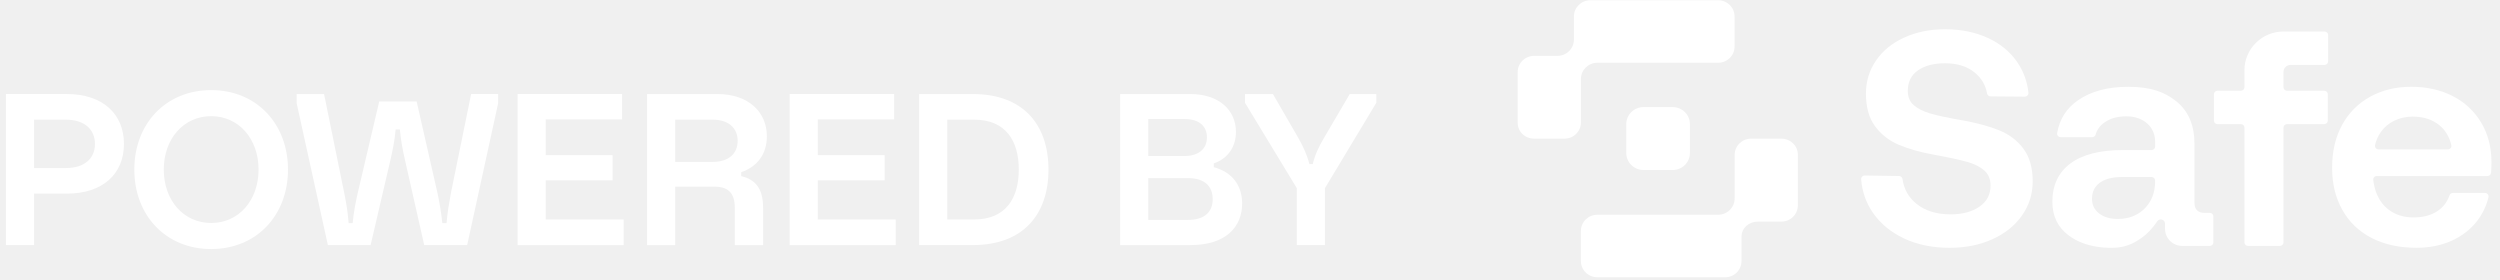
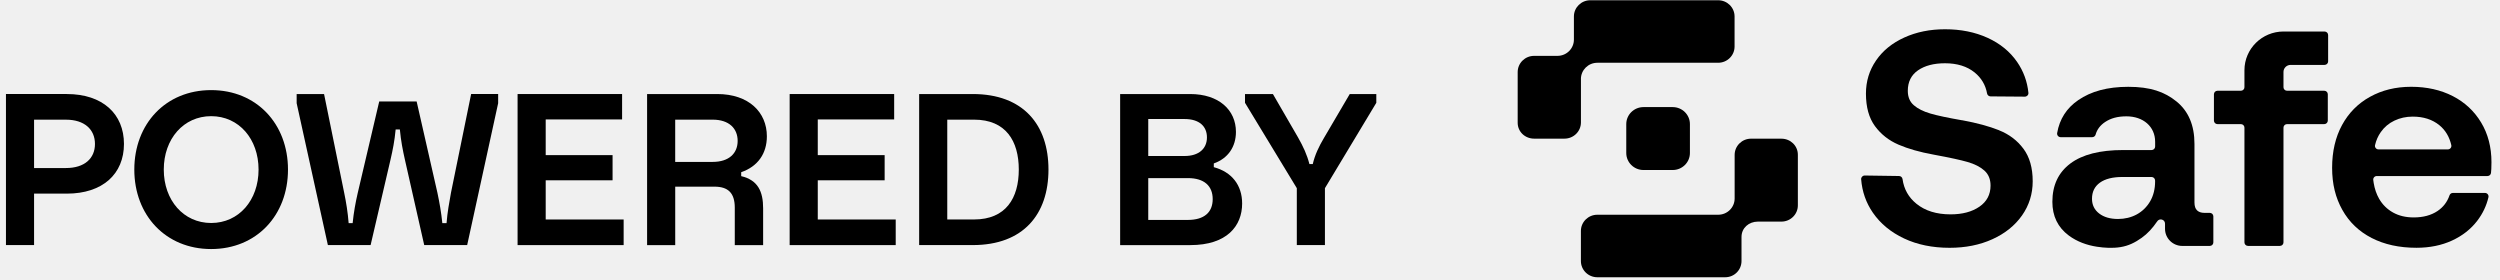
<svg xmlns="http://www.w3.org/2000/svg" viewBox="0 0 215 24" fill="none">
  <g clip-path="url(#clip0_308_14877)">
-     <path d="M5.748 8.087C8.832 8.087 10.661 9.801 10.661 12.379C10.661 14.957 8.832 16.652 5.748 16.652H2.93V21.075H0.512V8.085H5.748V8.087ZM2.93 14.451H5.673C7.271 14.451 8.167 13.622 8.167 12.381C8.167 11.139 7.271 10.292 5.673 10.292H2.93V14.453V14.451Z" fill="white" />
-     <path d="M24.767 14.584C24.767 18.517 22.062 21.418 18.159 21.418C14.255 21.418 11.551 18.519 11.551 14.584C11.551 10.648 14.255 7.749 18.159 7.749C22.062 7.749 24.767 10.648 24.767 14.584ZM14.085 14.584C14.085 17.218 15.78 19.177 18.161 19.177C20.541 19.177 22.236 17.22 22.236 14.584C22.236 11.947 20.541 9.99 18.161 9.99C15.78 9.99 14.085 11.947 14.085 14.584Z" fill="white" />
-     <path d="M25.508 8.087H27.869L29.603 16.596C29.773 17.424 29.908 18.233 29.984 19.192H30.327C30.422 18.251 30.576 17.422 30.765 16.596L32.613 8.726H35.831L37.622 16.596C37.792 17.404 37.946 18.251 38.041 19.192H38.403C38.479 18.233 38.631 17.441 38.784 16.575L40.518 8.085H42.841V8.876L40.177 21.075H36.482L34.826 13.751C34.635 12.904 34.483 12.133 34.388 11.136H34.026C33.931 12.133 33.779 12.887 33.588 13.714L31.873 21.075H28.197L25.512 8.876V8.085L25.508 8.087Z" fill="white" />
-     <path d="M44.512 8.087H53.5V10.271H46.93V13.341H52.681V15.506H46.93V18.876H53.633V21.079H44.512V8.089V8.087Z" fill="white" />
-     <path d="M55.648 8.087H61.685C64.409 8.087 65.951 9.668 65.951 11.721C65.951 13.207 65.17 14.318 63.743 14.809V15.148C65.191 15.488 65.629 16.485 65.629 17.916V21.079H63.191V17.859C63.191 16.579 62.602 16.052 61.439 16.052H58.069V21.079H55.65V8.089L55.648 8.087ZM58.067 10.29V13.924H61.285C62.714 13.924 63.438 13.17 63.438 12.116C63.438 11.062 62.715 10.29 61.285 10.29H58.067Z" fill="white" />
-     <path d="M67.91 8.087H76.898V10.271H70.328V13.341H76.079V15.506H70.328V18.876H77.031V21.079H67.91V8.089V8.087Z" fill="white" />
-     <path d="M79.047 8.087H83.656C88.016 8.087 90.169 10.742 90.169 14.582C90.169 18.422 88.016 21.077 83.656 21.077H79.047V8.087ZM81.465 18.874H83.77C86.512 18.874 87.616 17.029 87.616 14.582C87.616 12.135 86.512 10.29 83.77 10.29H81.465V18.874Z" fill="white" />
-     <path d="M96.332 8.087H102.35C104.825 8.087 106.291 9.461 106.291 11.344C106.291 12.606 105.624 13.622 104.387 14.055V14.376C105.929 14.79 106.824 15.919 106.824 17.501C106.824 19.44 105.51 21.079 102.369 21.079H96.332V8.089V8.087ZM98.75 10.234V13.416H101.874C103.113 13.416 103.797 12.776 103.797 11.816C103.797 10.856 103.13 10.236 101.874 10.236H98.75V10.234ZM98.75 15.317V18.913H102.159C103.568 18.913 104.292 18.253 104.292 17.124C104.292 15.996 103.57 15.317 102.159 15.317H98.75Z" fill="white" />
-     <path d="M107.07 8.087H109.47L111.639 11.833C112.077 12.606 112.402 13.301 112.61 14.111H112.897C113.088 13.303 113.43 12.587 113.868 11.852L116.078 8.087H118.363V8.841L113.944 16.183V21.077H111.526V16.183L107.07 8.841V8.087Z" fill="white" />
-     <path d="M171.923 11.201C171.06 10.858 170.007 10.573 168.763 10.344H168.737C167.528 10.134 166.622 9.941 166.017 9.765C165.412 9.589 164.938 9.352 164.591 9.052C164.243 8.754 164.071 8.34 164.071 7.813C164.071 7.041 164.365 6.452 164.951 6.047C165.537 5.644 166.311 5.441 167.271 5.441C168.319 5.441 169.167 5.706 169.818 6.232C170.4 6.707 170.757 7.307 170.887 8.036C170.914 8.181 171.037 8.289 171.187 8.289L174.136 8.312C174.317 8.312 174.463 8.16 174.444 7.982C174.345 7.007 174.019 6.12 173.469 5.323C172.856 4.436 172.012 3.746 170.937 3.255C169.861 2.764 168.64 2.516 167.271 2.516C165.973 2.516 164.805 2.754 163.764 3.229C162.724 3.703 161.914 4.361 161.338 5.205C160.759 6.049 160.471 6.997 160.471 8.051C160.471 9.212 160.729 10.142 161.245 10.845C161.761 11.548 162.436 12.079 163.27 12.439C164.105 12.799 165.11 13.084 166.282 13.296L166.415 13.322C167.659 13.551 168.589 13.753 169.201 13.928C169.814 14.104 170.298 14.349 170.654 14.666C171.009 14.983 171.187 15.412 171.187 15.958C171.187 16.731 170.867 17.338 170.227 17.777C169.588 18.216 168.761 18.435 167.748 18.435C166.54 18.435 165.562 18.131 164.816 17.526C164.137 16.974 163.737 16.266 163.618 15.401C163.597 15.251 163.472 15.139 163.318 15.137L160.37 15.094C160.192 15.092 160.046 15.24 160.059 15.418C160.143 16.481 160.479 17.439 161.068 18.293C161.717 19.232 162.61 19.971 163.748 20.507C164.886 21.043 166.193 21.311 167.667 21.311C169.036 21.311 170.262 21.066 171.346 20.573C172.431 20.081 173.279 19.399 173.892 18.531C174.504 17.661 174.812 16.682 174.812 15.592C174.812 14.432 174.544 13.496 174.011 12.786C173.478 12.073 172.78 11.546 171.919 11.205L171.923 11.201Z" fill="white" />
-     <path d="M190.038 18.306H189.578C189.31 18.306 189.101 18.236 188.952 18.096C188.8 17.955 188.724 17.726 188.724 17.411V12.377C188.724 10.777 188.208 9.561 187.178 8.726C186.147 7.892 184.933 7.466 183.032 7.466C181.236 7.466 179.834 7.853 178.732 8.608C177.727 9.296 177.122 10.241 176.915 11.439C176.883 11.625 177.025 11.797 177.217 11.797H179.927C180.064 11.797 180.185 11.709 180.221 11.58C180.345 11.136 180.618 10.774 181.041 10.492C181.53 10.168 182.11 10.005 182.875 10.005C184.316 10.005 185.342 10.884 185.342 12.193V12.602C185.342 12.769 185.206 12.904 185.037 12.904H182.583C180.591 12.904 179.081 13.29 178.05 14.062C177.018 14.837 176.504 15.934 176.504 17.357C176.504 18.587 176.974 19.554 177.917 20.256C178.624 20.782 179.468 21.086 180.339 21.219C181.003 21.321 181.686 21.358 182.353 21.253C183.051 21.142 183.618 20.858 184.185 20.453C184.696 20.089 185.12 19.622 185.507 19.054C185.697 18.733 186.192 18.861 186.192 19.234V19.68C186.192 20.492 186.858 21.15 187.679 21.15H190.042C190.211 21.15 190.348 21.015 190.348 20.848V18.608C190.348 18.441 190.211 18.306 190.042 18.306H190.038ZM185.339 15.591C185.339 16.241 185.2 16.808 184.925 17.291C184.348 18.304 183.315 18.832 182.152 18.832C181.477 18.832 180.935 18.675 180.525 18.358C180.115 18.041 179.912 17.619 179.912 17.093C179.912 16.496 180.14 16.035 180.591 15.709C181.045 15.384 181.689 15.221 182.524 15.221H185.031C185.2 15.221 185.337 15.356 185.337 15.523V15.589L185.339 15.591Z" fill="white" />
-     <path d="M199.916 2.709H196.39C194.529 2.709 193.022 4.2 193.022 6.039V7.502C193.022 7.669 192.885 7.804 192.716 7.804H190.704C190.535 7.804 190.398 7.939 190.398 8.106V10.373C190.398 10.539 190.535 10.674 190.704 10.674H192.716C192.885 10.674 193.022 10.809 193.022 10.976V20.846C193.022 21.013 193.158 21.148 193.327 21.148H196.073C196.242 21.148 196.379 21.013 196.379 20.846V10.976C196.379 10.809 196.515 10.674 196.684 10.674H199.886C200.054 10.674 200.191 10.539 200.191 10.373V8.106C200.191 7.939 200.054 7.804 199.886 7.804H196.684C196.515 7.804 196.379 7.669 196.379 7.502V6.187C196.379 5.854 196.654 5.582 196.991 5.582H199.914C200.083 5.582 200.219 5.447 200.219 5.28V3.013C200.219 2.846 200.083 2.711 199.914 2.711L199.916 2.709Z" fill="white" />
-     <path d="M213.374 10.53C212.779 9.546 211.965 8.79 210.935 8.263C209.904 7.736 208.712 7.464 207.362 7.464C206.012 7.464 204.847 7.757 203.815 8.329C202.783 8.901 201.985 9.709 201.416 10.753C200.847 11.799 200.562 13.024 200.562 14.43C200.562 15.836 200.856 17.008 201.443 18.054C202.029 19.101 202.869 19.903 203.961 20.466C205.054 21.028 206.338 21.309 207.813 21.309C208.951 21.309 209.968 21.103 210.867 20.691C211.764 20.278 212.489 19.712 213.041 18.99C213.513 18.373 213.835 17.698 214.006 16.965C214.051 16.774 213.905 16.592 213.708 16.592H210.949C210.816 16.592 210.7 16.676 210.658 16.8C210.463 17.368 210.12 17.816 209.629 18.146C209.077 18.516 208.394 18.699 207.576 18.699C206.901 18.699 206.309 18.559 205.803 18.277C205.297 17.996 204.896 17.601 204.602 17.091C204.487 16.89 204.392 16.676 204.316 16.457C204.234 16.221 204.178 15.979 204.136 15.733C204.123 15.647 204.109 15.561 204.1 15.474C204.079 15.296 204.223 15.139 204.405 15.139H213.923C214.076 15.139 214.209 15.026 214.226 14.874C214.239 14.764 214.249 14.649 214.253 14.533C214.262 14.323 214.266 14.13 214.266 13.954C214.266 12.654 213.968 11.512 213.373 10.528L213.374 10.53ZM210.514 12.849H204.553C204.358 12.849 204.21 12.669 204.253 12.482C204.348 12.069 204.513 11.694 204.748 11.361C205.05 10.929 205.441 10.601 205.921 10.373C206.4 10.144 206.924 10.029 207.493 10.029C208.417 10.029 209.181 10.275 209.786 10.768C210.304 11.19 210.647 11.762 210.812 12.48C210.856 12.669 210.71 12.849 210.512 12.849H210.514Z" fill="white" />
-     <path d="M153.205 11.925H150.592C149.812 11.925 149.179 12.549 149.179 13.322V17.07C149.179 17.841 148.547 18.467 147.766 18.467H137.37C136.591 18.467 135.957 19.091 135.957 19.864V22.448C135.957 23.218 136.589 23.844 137.37 23.844H148.367C149.146 23.844 149.77 23.22 149.77 22.448V20.376C149.77 19.605 150.402 19.058 151.183 19.058H153.203C153.983 19.058 154.616 18.433 154.616 17.661V13.307C154.616 12.536 153.985 11.927 153.203 11.927L153.205 11.925Z" fill="white" />
-     <path d="M135.959 6.795C135.959 6.024 136.591 5.398 137.372 5.398H147.76C148.54 5.398 149.173 4.774 149.173 4.001V1.417C149.173 0.647 148.542 0.021 147.76 0.021H136.769C135.989 0.021 135.356 0.645 135.356 1.417V3.407C135.356 4.178 134.724 4.804 133.943 4.804H131.933C131.153 4.804 130.52 5.428 130.52 6.201V10.558C130.52 11.329 131.155 11.923 131.934 11.923H134.548C135.328 11.923 135.961 11.299 135.961 10.526V6.793L135.959 6.795Z" fill="white" />
-     <path d="M143.852 9.21H141.341C140.523 9.21 139.859 9.866 139.859 10.674V13.157C139.859 13.966 140.523 14.621 141.341 14.621H143.852C144.67 14.621 145.333 13.966 145.333 13.157V10.674C145.333 9.866 144.67 9.21 143.852 9.21Z" fill="white" />
+     <path d="M5.748 8.087C8.832 8.087 10.661 9.801 10.661 12.379C10.661 14.957 8.832 16.652 5.748 16.652H2.93V21.075H0.512V8.085H5.748V8.087ZM2.93 14.451H5.673C7.271 14.451 8.167 13.622 8.167 12.381C8.167 11.139 7.271 10.292 5.673 10.292H2.93V14.453V14.451Z" fill="currentColor" />
+     <path d="M24.767 14.584C24.767 18.517 22.062 21.418 18.159 21.418C14.255 21.418 11.551 18.519 11.551 14.584C11.551 10.648 14.255 7.749 18.159 7.749C22.062 7.749 24.767 10.648 24.767 14.584ZM14.085 14.584C14.085 17.218 15.78 19.177 18.161 19.177C20.541 19.177 22.236 17.22 22.236 14.584C22.236 11.947 20.541 9.99 18.161 9.99C15.78 9.99 14.085 11.947 14.085 14.584Z" fill="currentColor" />
+     <path d="M25.508 8.087H27.869L29.603 16.596C29.773 17.424 29.908 18.233 29.984 19.192H30.327C30.422 18.251 30.576 17.422 30.765 16.596L32.613 8.726H35.831L37.622 16.596C37.792 17.404 37.946 18.251 38.041 19.192H38.403C38.479 18.233 38.631 17.441 38.784 16.575L40.518 8.085H42.841V8.876L40.177 21.075H36.482L34.826 13.751C34.635 12.904 34.483 12.133 34.388 11.136H34.026C33.931 12.133 33.779 12.887 33.588 13.714L31.873 21.075H28.197L25.512 8.876V8.085L25.508 8.087Z" fill="currentColor" />
+     <path d="M44.512 8.087H53.5V10.271H46.93V13.341H52.681V15.506H46.93V18.876H53.633V21.079H44.512V8.089V8.087Z" fill="currentColor" />
+     <path d="M55.648 8.087H61.685C64.409 8.087 65.951 9.668 65.951 11.721C65.951 13.207 65.17 14.318 63.743 14.809V15.148C65.191 15.488 65.629 16.485 65.629 17.916V21.079H63.191V17.859C63.191 16.579 62.602 16.052 61.439 16.052H58.069V21.079H55.65V8.089L55.648 8.087ZM58.067 10.29V13.924H61.285C62.714 13.924 63.438 13.17 63.438 12.116C63.438 11.062 62.715 10.29 61.285 10.29H58.067Z" fill="currentColor" />
+     <path d="M67.91 8.087H76.898V10.271H70.328V13.341H76.079V15.506H70.328V18.876H77.031V21.079H67.91V8.089V8.087Z" fill="currentColor" />
+     <path d="M79.047 8.087H83.656C88.016 8.087 90.169 10.742 90.169 14.582C90.169 18.422 88.016 21.077 83.656 21.077H79.047V8.087ZM81.465 18.874H83.77C86.512 18.874 87.616 17.029 87.616 14.582C87.616 12.135 86.512 10.29 83.77 10.29H81.465V18.874Z" fill="currentColor" />
+     <path d="M96.332 8.087H102.35C104.825 8.087 106.291 9.461 106.291 11.344C106.291 12.606 105.624 13.622 104.387 14.055V14.376C105.929 14.79 106.824 15.919 106.824 17.501C106.824 19.44 105.51 21.079 102.369 21.079H96.332V8.089V8.087ZM98.75 10.234V13.416H101.874C103.113 13.416 103.797 12.776 103.797 11.816C103.797 10.856 103.13 10.236 101.874 10.236H98.75V10.234ZM98.75 15.317V18.913H102.159C103.568 18.913 104.292 18.253 104.292 17.124C104.292 15.996 103.57 15.317 102.159 15.317H98.75Z" fill="currentColor" />
+     <path d="M107.07 8.087H109.47L111.639 11.833C112.077 12.606 112.402 13.301 112.61 14.111H112.897C113.088 13.303 113.43 12.587 113.868 11.852L116.078 8.087H118.363V8.841L113.944 16.183V21.077H111.526V16.183L107.07 8.841V8.087Z" fill="currentColor" />
+     <path d="M171.923 11.201C171.06 10.858 170.007 10.573 168.763 10.344H168.737C167.528 10.134 166.622 9.941 166.017 9.765C165.412 9.589 164.938 9.352 164.591 9.052C164.243 8.754 164.071 8.34 164.071 7.813C164.071 7.041 164.365 6.452 164.951 6.047C165.537 5.644 166.311 5.441 167.271 5.441C168.319 5.441 169.167 5.706 169.818 6.232C170.4 6.707 170.757 7.307 170.887 8.036C170.914 8.181 171.037 8.289 171.187 8.289L174.136 8.312C174.317 8.312 174.463 8.16 174.444 7.982C174.345 7.007 174.019 6.12 173.469 5.323C172.856 4.436 172.012 3.746 170.937 3.255C169.861 2.764 168.64 2.516 167.271 2.516C165.973 2.516 164.805 2.754 163.764 3.229C162.724 3.703 161.914 4.361 161.338 5.205C160.759 6.049 160.471 6.997 160.471 8.051C160.471 9.212 160.729 10.142 161.245 10.845C161.761 11.548 162.436 12.079 163.27 12.439C164.105 12.799 165.11 13.084 166.282 13.296L166.415 13.322C167.659 13.551 168.589 13.753 169.201 13.928C169.814 14.104 170.298 14.349 170.654 14.666C171.009 14.983 171.187 15.412 171.187 15.958C171.187 16.731 170.867 17.338 170.227 17.777C169.588 18.216 168.761 18.435 167.748 18.435C166.54 18.435 165.562 18.131 164.816 17.526C164.137 16.974 163.737 16.266 163.618 15.401C163.597 15.251 163.472 15.139 163.318 15.137L160.37 15.094C160.192 15.092 160.046 15.24 160.059 15.418C160.143 16.481 160.479 17.439 161.068 18.293C161.717 19.232 162.61 19.971 163.748 20.507C164.886 21.043 166.193 21.311 167.667 21.311C169.036 21.311 170.262 21.066 171.346 20.573C172.431 20.081 173.279 19.399 173.892 18.531C174.504 17.661 174.812 16.682 174.812 15.592C174.812 14.432 174.544 13.496 174.011 12.786C173.478 12.073 172.78 11.546 171.919 11.205L171.923 11.201Z" fill="currentColor" />
+     <path d="M190.038 18.306H189.578C189.31 18.306 189.101 18.236 188.952 18.096C188.8 17.955 188.724 17.726 188.724 17.411V12.377C188.724 10.777 188.208 9.561 187.178 8.726C186.147 7.892 184.933 7.466 183.032 7.466C181.236 7.466 179.834 7.853 178.732 8.608C177.727 9.296 177.122 10.241 176.915 11.439C176.883 11.625 177.025 11.797 177.217 11.797H179.927C180.064 11.797 180.185 11.709 180.221 11.58C180.345 11.136 180.618 10.774 181.041 10.492C181.53 10.168 182.11 10.005 182.875 10.005C184.316 10.005 185.342 10.884 185.342 12.193V12.602C185.342 12.769 185.206 12.904 185.037 12.904H182.583C180.591 12.904 179.081 13.29 178.05 14.062C177.018 14.837 176.504 15.934 176.504 17.357C176.504 18.587 176.974 19.554 177.917 20.256C178.624 20.782 179.468 21.086 180.339 21.219C181.003 21.321 181.686 21.358 182.353 21.253C183.051 21.142 183.618 20.858 184.185 20.453C184.696 20.089 185.12 19.622 185.507 19.054C185.697 18.733 186.192 18.861 186.192 19.234V19.68C186.192 20.492 186.858 21.15 187.679 21.15H190.042C190.211 21.15 190.348 21.015 190.348 20.848V18.608C190.348 18.441 190.211 18.306 190.042 18.306H190.038ZM185.339 15.591C185.339 16.241 185.2 16.808 184.925 17.291C184.348 18.304 183.315 18.832 182.152 18.832C181.477 18.832 180.935 18.675 180.525 18.358C180.115 18.041 179.912 17.619 179.912 17.093C179.912 16.496 180.14 16.035 180.591 15.709C181.045 15.384 181.689 15.221 182.524 15.221H185.031C185.2 15.221 185.337 15.356 185.337 15.523V15.589L185.339 15.591Z" fill="currentColor" />
+     <path d="M199.916 2.709H196.39C194.529 2.709 193.022 4.2 193.022 6.039V7.502C193.022 7.669 192.885 7.804 192.716 7.804H190.704C190.535 7.804 190.398 7.939 190.398 8.106V10.373C190.398 10.539 190.535 10.674 190.704 10.674H192.716C192.885 10.674 193.022 10.809 193.022 10.976V20.846C193.022 21.013 193.158 21.148 193.327 21.148H196.073C196.242 21.148 196.379 21.013 196.379 20.846V10.976C196.379 10.809 196.515 10.674 196.684 10.674H199.886C200.054 10.674 200.191 10.539 200.191 10.373V8.106C200.191 7.939 200.054 7.804 199.886 7.804H196.684C196.515 7.804 196.379 7.669 196.379 7.502V6.187C196.379 5.854 196.654 5.582 196.991 5.582H199.914C200.083 5.582 200.219 5.447 200.219 5.28V3.013C200.219 2.846 200.083 2.711 199.914 2.711L199.916 2.709Z" fill="currentColor" />
+     <path d="M213.374 10.53C212.779 9.546 211.965 8.79 210.935 8.263C209.904 7.736 208.712 7.464 207.362 7.464C206.012 7.464 204.847 7.757 203.815 8.329C202.783 8.901 201.985 9.709 201.416 10.753C200.847 11.799 200.562 13.024 200.562 14.43C200.562 15.836 200.856 17.008 201.443 18.054C202.029 19.101 202.869 19.903 203.961 20.466C205.054 21.028 206.338 21.309 207.813 21.309C208.951 21.309 209.968 21.103 210.867 20.691C211.764 20.278 212.489 19.712 213.041 18.99C213.513 18.373 213.835 17.698 214.006 16.965C214.051 16.774 213.905 16.592 213.708 16.592H210.949C210.816 16.592 210.7 16.676 210.658 16.8C210.463 17.368 210.12 17.816 209.629 18.146C209.077 18.516 208.394 18.699 207.576 18.699C206.901 18.699 206.309 18.559 205.803 18.277C205.297 17.996 204.896 17.601 204.602 17.091C204.487 16.89 204.392 16.676 204.316 16.457C204.234 16.221 204.178 15.979 204.136 15.733C204.123 15.647 204.109 15.561 204.1 15.474C204.079 15.296 204.223 15.139 204.405 15.139H213.923C214.076 15.139 214.209 15.026 214.226 14.874C214.239 14.764 214.249 14.649 214.253 14.533C214.262 14.323 214.266 14.13 214.266 13.954C214.266 12.654 213.968 11.512 213.373 10.528L213.374 10.53ZM210.514 12.849H204.553C204.358 12.849 204.21 12.669 204.253 12.482C204.348 12.069 204.513 11.694 204.748 11.361C205.05 10.929 205.441 10.601 205.921 10.373C206.4 10.144 206.924 10.029 207.493 10.029C208.417 10.029 209.181 10.275 209.786 10.768C210.304 11.19 210.647 11.762 210.812 12.48C210.856 12.669 210.71 12.849 210.512 12.849H210.514Z" fill="currentColor" />
+     <path d="M153.205 11.925H150.592C149.812 11.925 149.179 12.549 149.179 13.322V17.07C149.179 17.841 148.547 18.467 147.766 18.467H137.37C136.591 18.467 135.957 19.091 135.957 19.864V22.448C135.957 23.218 136.589 23.844 137.37 23.844H148.367C149.146 23.844 149.77 23.22 149.77 22.448V20.376C149.77 19.605 150.402 19.058 151.183 19.058H153.203C153.983 19.058 154.616 18.433 154.616 17.661V13.307C154.616 12.536 153.985 11.927 153.203 11.927L153.205 11.925Z" fill="currentColor" />
+     <path d="M135.959 6.795C135.959 6.024 136.591 5.398 137.372 5.398H147.76C148.54 5.398 149.173 4.774 149.173 4.001V1.417C149.173 0.647 148.542 0.021 147.76 0.021H136.769C135.989 0.021 135.356 0.645 135.356 1.417V3.407C135.356 4.178 134.724 4.804 133.943 4.804H131.933C131.153 4.804 130.52 5.428 130.52 6.201V10.558C130.52 11.329 131.155 11.923 131.934 11.923H134.548C135.328 11.923 135.961 11.299 135.961 10.526V6.793L135.959 6.795Z" fill="currentColor" />
+     <path d="M143.852 9.21H141.341C140.523 9.21 139.859 9.866 139.859 10.674V13.157C139.859 13.966 140.523 14.621 141.341 14.621H143.852C144.67 14.621 145.333 13.966 145.333 13.157V10.674C145.333 9.866 144.67 9.21 143.852 9.21Z" fill="currentColor" />
  </g>
  <defs>
    <clipPath id="clip0_308_14877">
      <rect width="213.943" height="24" fill="white" transform="translate(0.5)" />
    </clipPath>
  </defs>
</svg>
